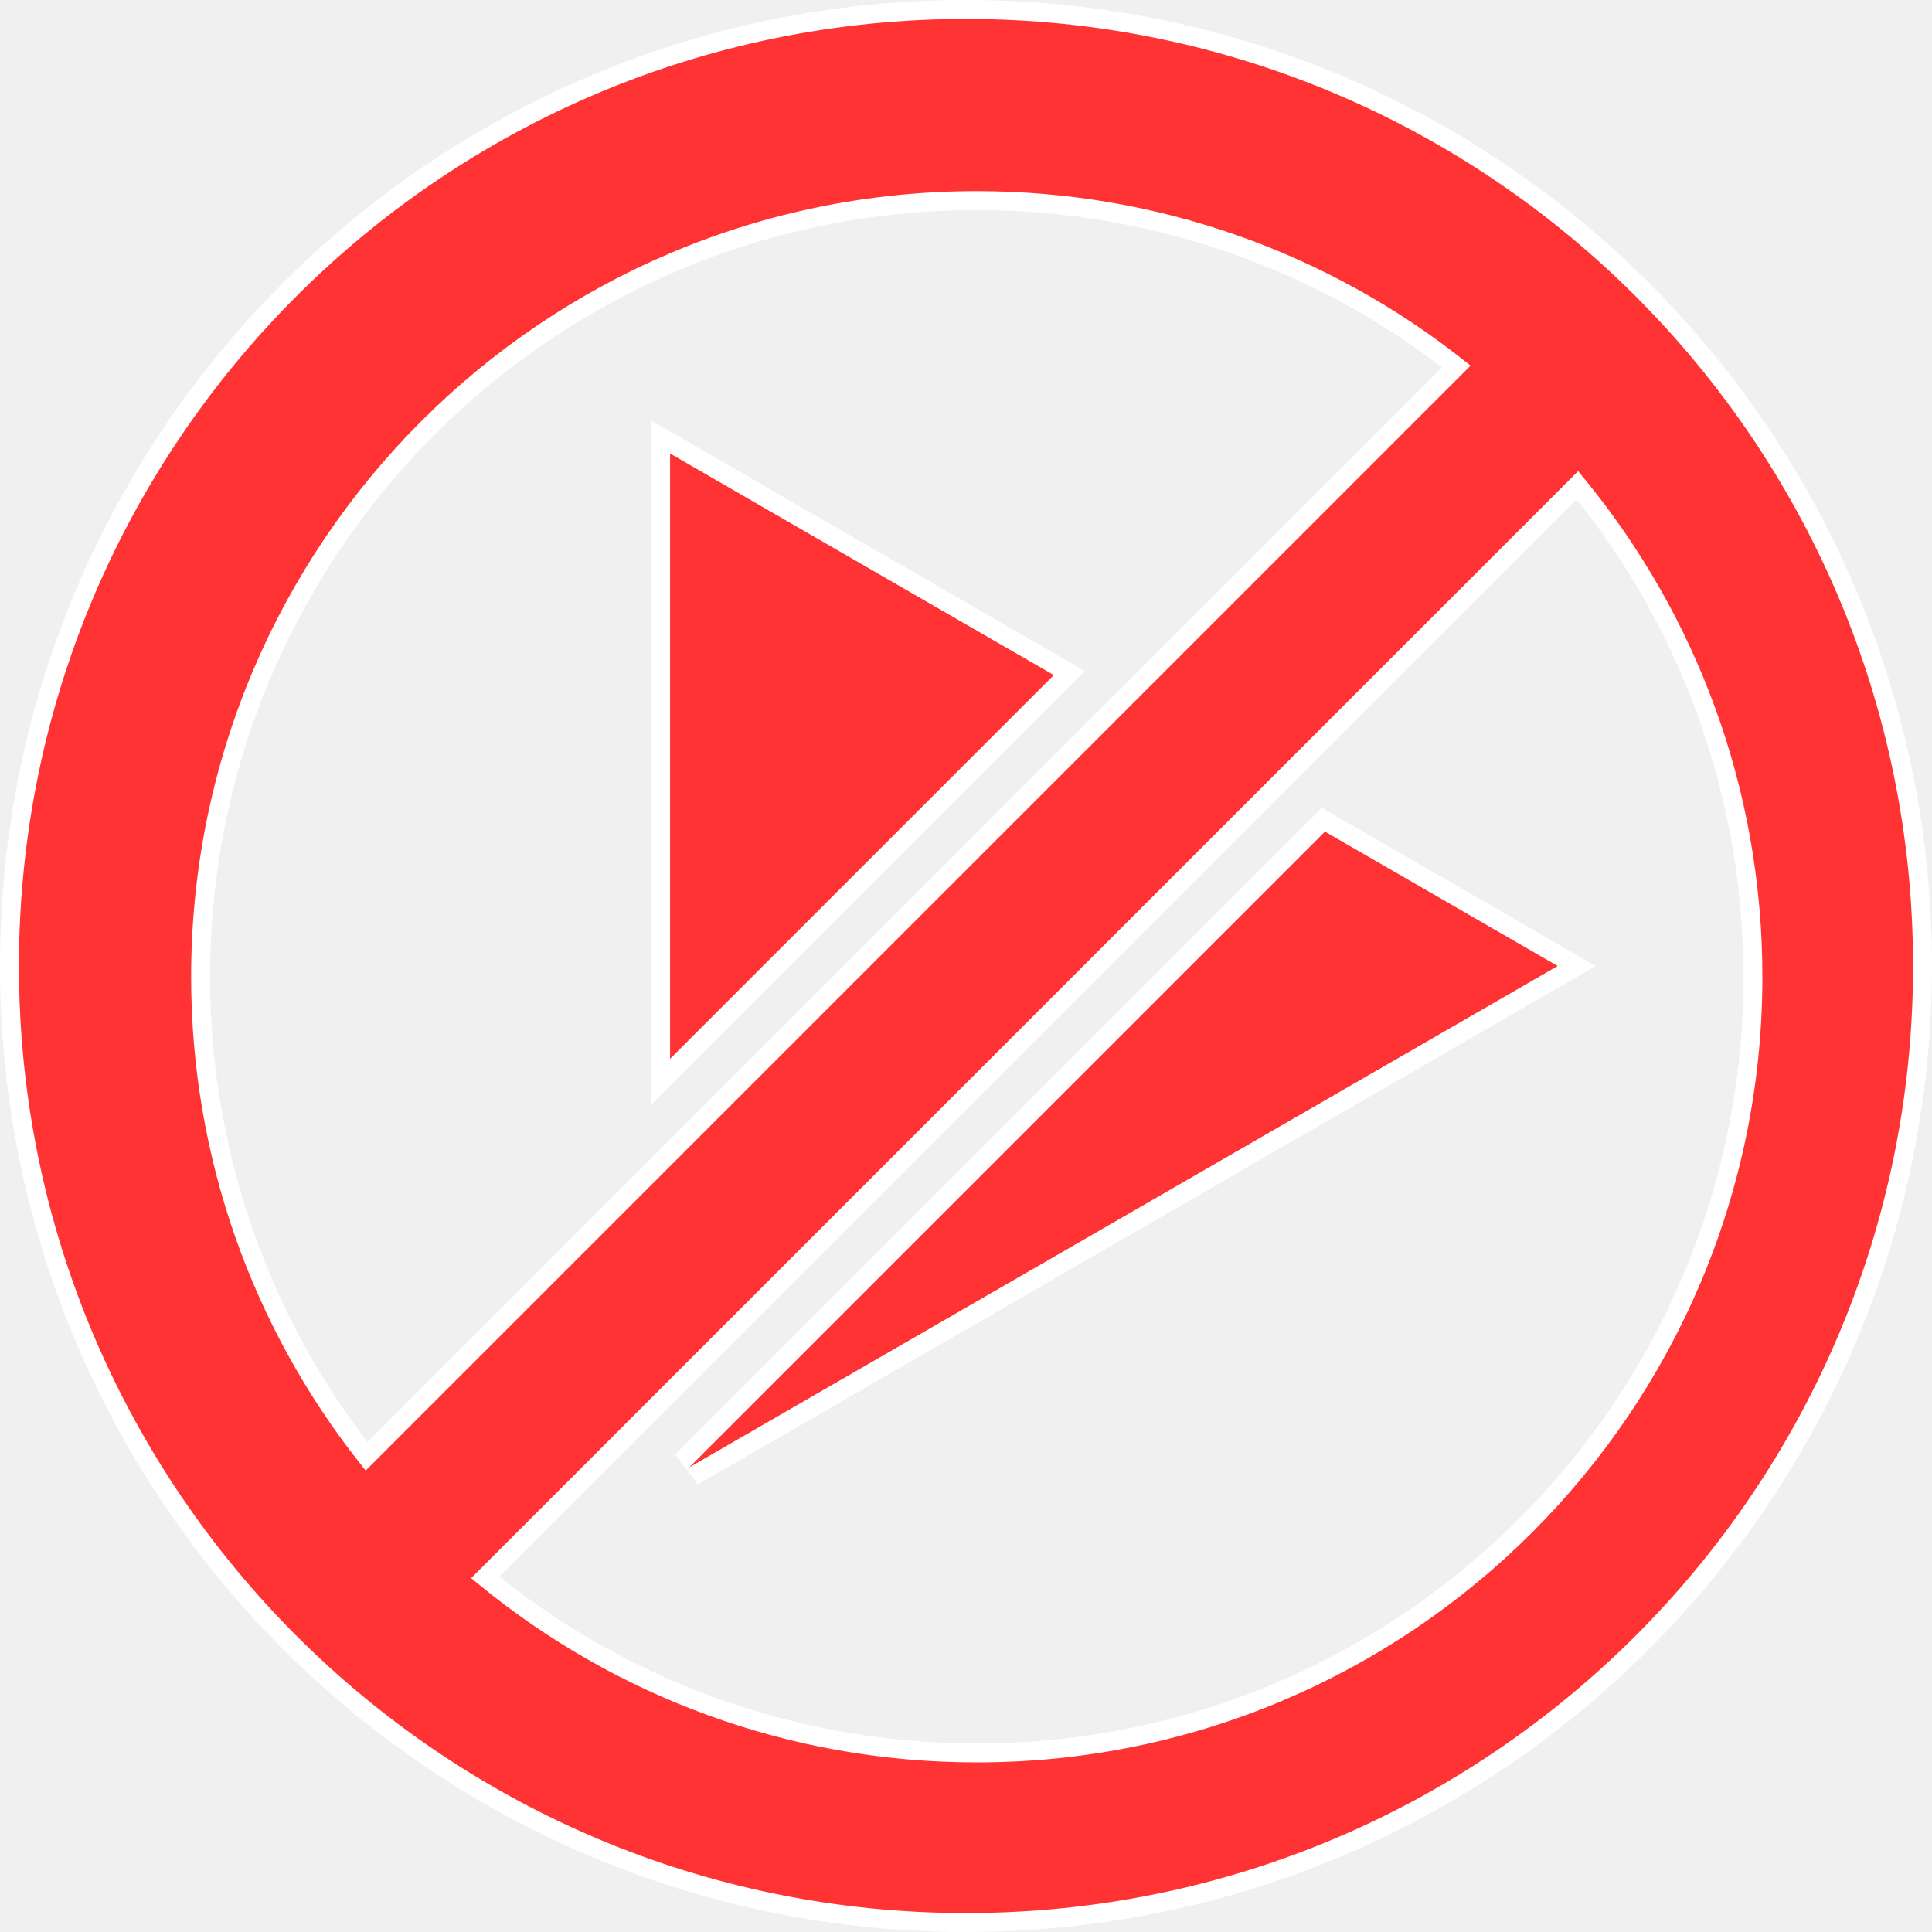
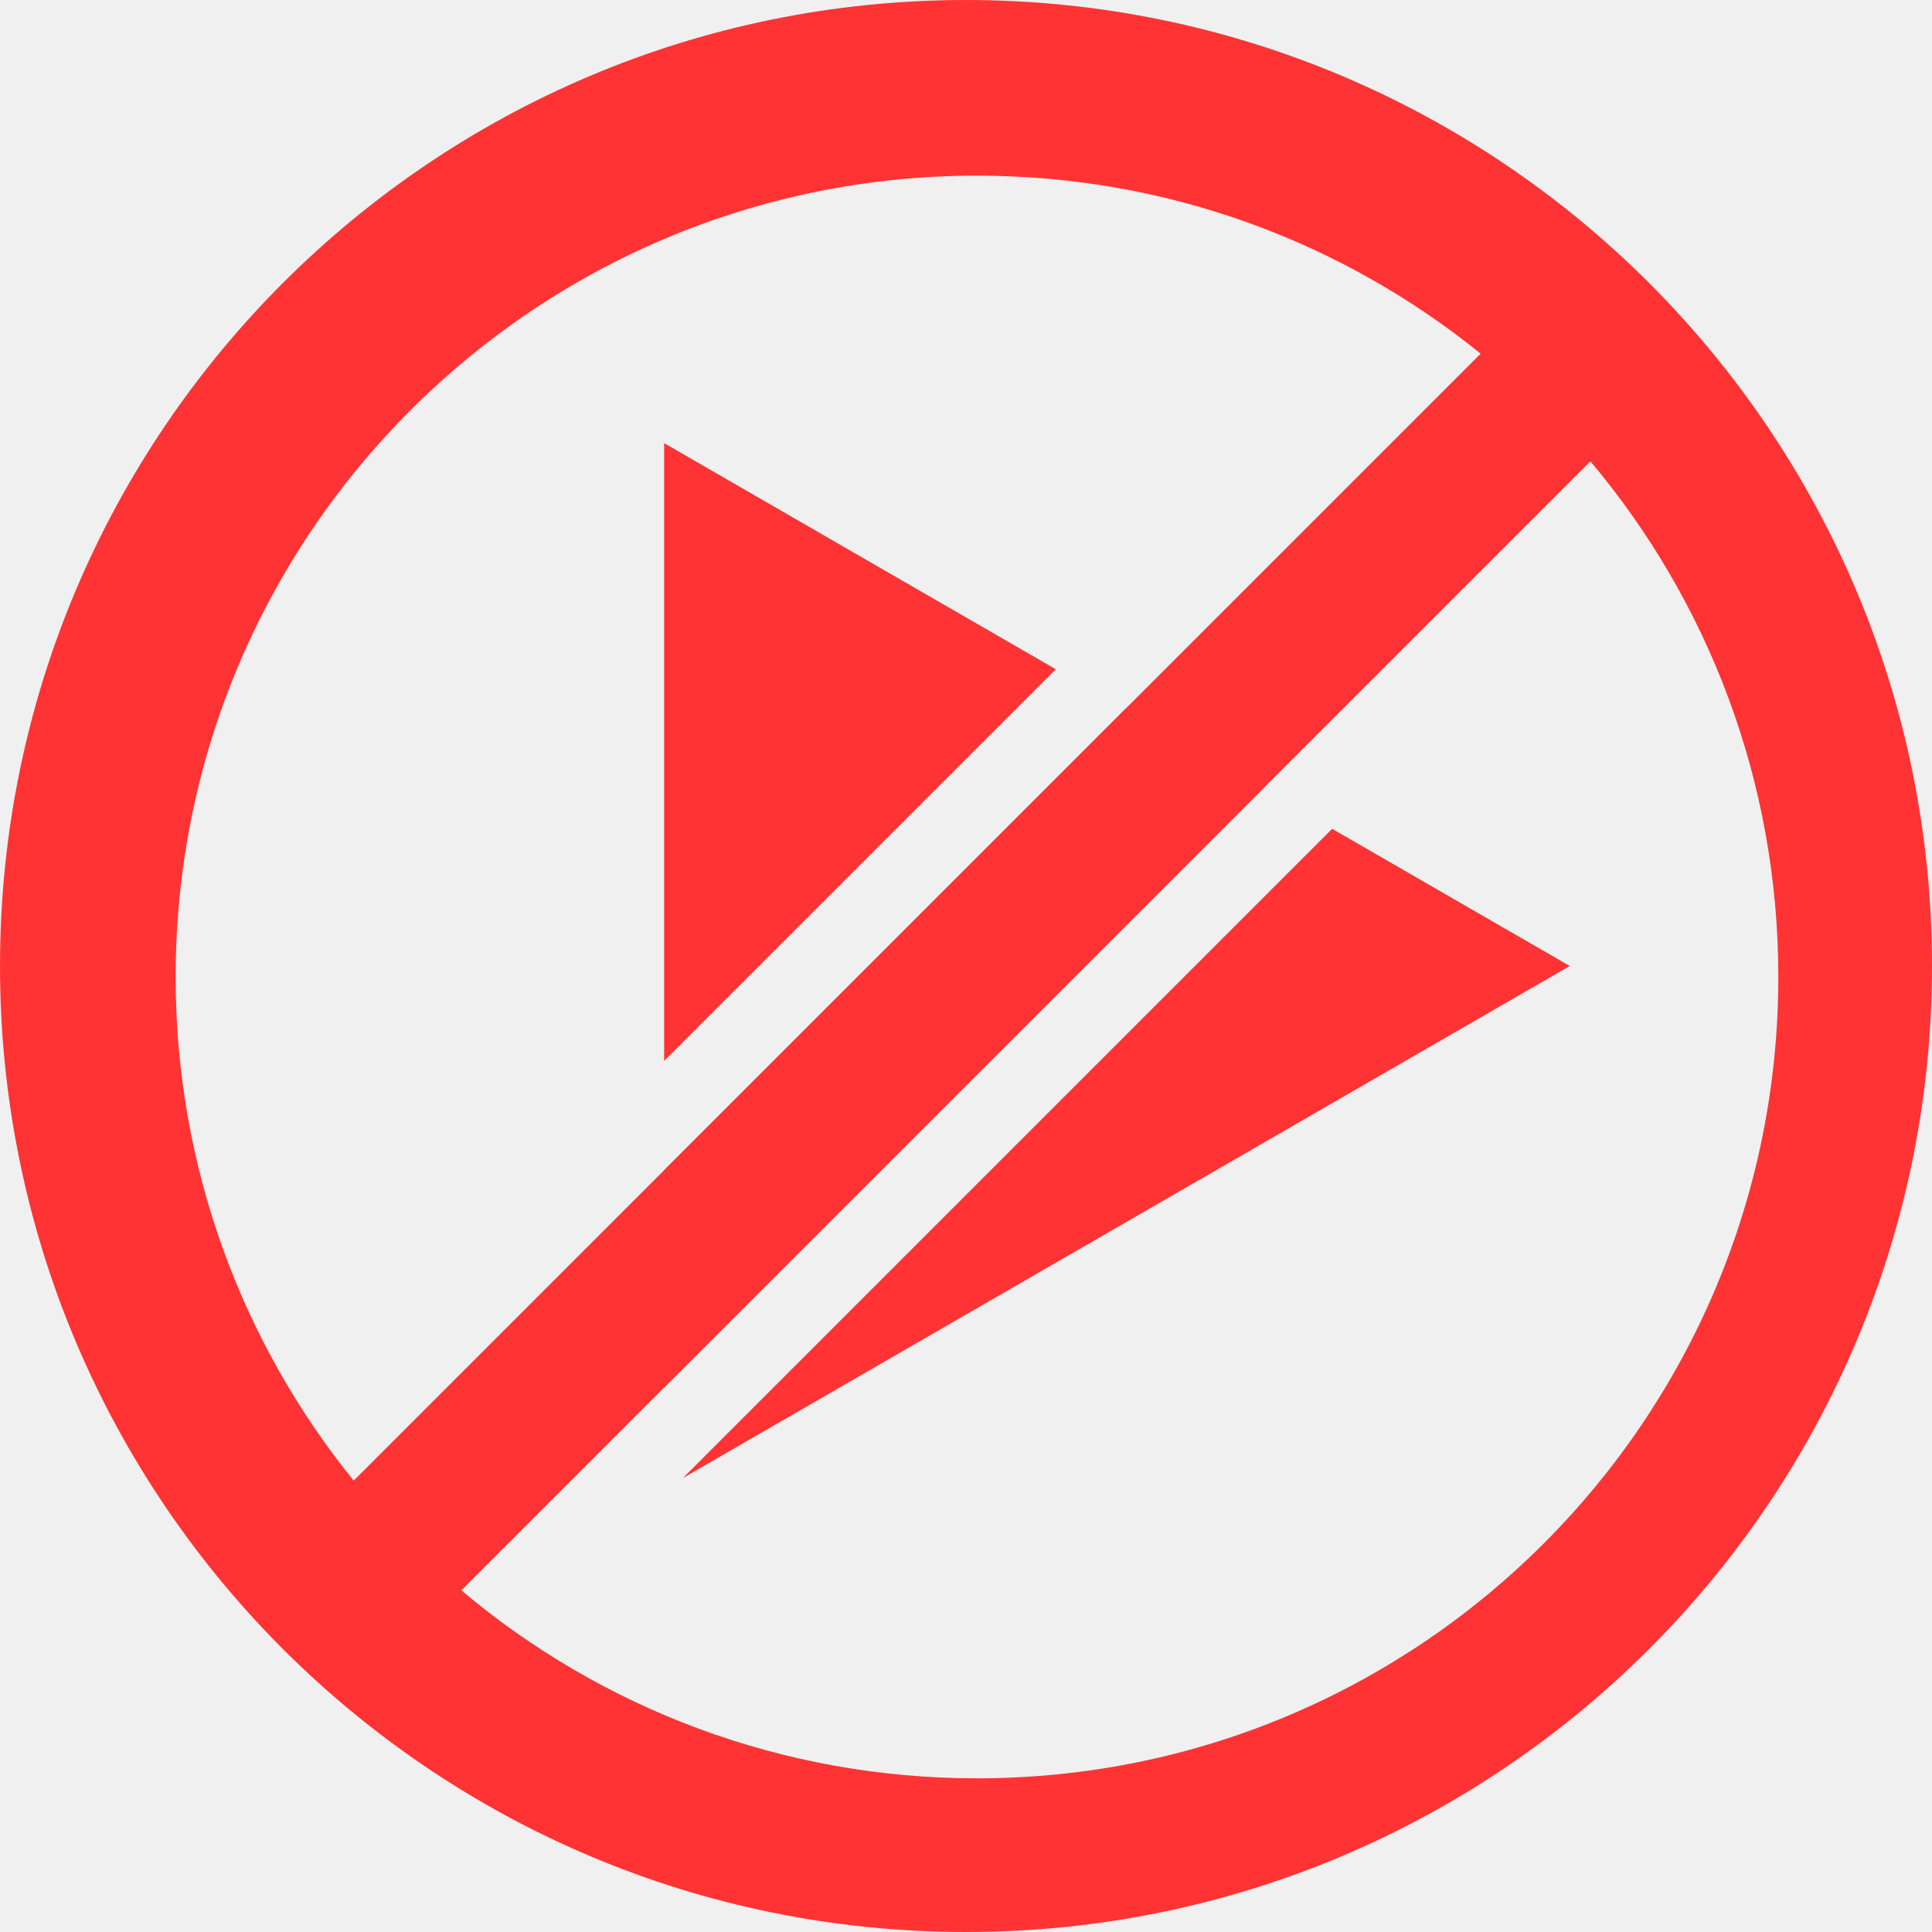
- <svg xmlns="http://www.w3.org/2000/svg" width="204" height="204" viewBox="0 0 204 204" fill="none">
-   <mask id="path-1-outside-1" maskUnits="userSpaceOnUse" x="68.75" y="43.873" width="100" height="113" fill="black">
-     <rect fill="white" x="68.75" y="43.873" width="100" height="113" />
-     <path fill-rule="evenodd" clip-rule="evenodd" d="M72.697 155.002L164.5 102L139.901 87.798L72.697 155.002ZM132.729 83.657L118.465 75.422L70.75 123.137V145.636L132.729 83.657ZM70.75 111.823L111.293 71.281L70.75 47.873V111.823Z" />
-   </mask>
-   <path fill-rule="evenodd" clip-rule="evenodd" d="M72.697 155.002L164.5 102L139.901 87.798L72.697 155.002ZM132.729 83.657L118.465 75.422L70.75 123.137V145.636L132.729 83.657ZM70.75 111.823L111.293 71.281L70.75 47.873V111.823Z" fill="#FF3333" />
-   <path d="M164.5 102L165.5 103.732L168.5 102L165.5 100.268L164.5 102ZM72.697 155.002L71.283 153.588L73.697 156.734L72.697 155.002ZM139.901 87.798L140.901 86.066L139.572 85.299L138.487 86.384L139.901 87.798ZM118.465 75.422L119.465 73.69L118.136 72.922L117.051 74.007L118.465 75.422ZM132.729 83.657L134.143 85.071L135.986 83.228L133.729 81.925L132.729 83.657ZM70.75 123.137L69.336 121.723L68.75 122.308V123.137H70.75ZM70.75 145.636H68.75V150.464L72.164 147.05L70.75 145.636ZM70.75 111.823H68.75V116.652L72.164 113.237L70.75 111.823ZM111.293 71.281L112.707 72.695L114.55 70.852L112.293 69.549L111.293 71.281ZM70.75 47.873L71.75 46.141L68.75 44.409V47.873H70.75ZM163.5 100.268L71.697 153.27L73.697 156.734L165.5 103.732L163.5 100.268ZM138.901 89.53L163.5 103.732L165.5 100.268L140.901 86.066L138.901 89.53ZM138.487 86.384L71.283 153.588L74.111 156.417L141.316 89.212L138.487 86.384ZM117.465 77.154L131.729 85.389L133.729 81.925L119.465 73.69L117.465 77.154ZM72.164 124.551L119.879 76.836L117.051 74.007L69.336 121.723L72.164 124.551ZM72.75 145.636V123.137H68.75V145.636H72.75ZM72.164 147.05L134.143 85.071L131.315 82.243L69.336 144.222L72.164 147.05ZM72.164 113.237L112.707 72.695L109.878 69.866L69.336 110.409L72.164 113.237ZM69.75 49.605L110.293 73.013L112.293 69.549L71.75 46.141L69.75 49.605ZM72.75 111.823V47.873H68.75V111.823H72.75Z" fill="white" mask="url(#path-1-outside-1)" />
-   <path d="M102 203C157.781 203 203 157.781 203 102C203 46.219 157.781 1 102 1C46.219 1 1 46.219 1 102C1 157.781 46.219 203 102 203ZM185.091 103.136C185.091 148.399 148.399 185.091 103.136 185.091C83.44 185.091 65.368 178.144 51.235 166.565L166.565 51.235C178.144 65.368 185.091 83.44 185.091 103.136ZM103.136 21.182C122.252 21.182 139.837 27.725 153.777 38.696L38.696 153.777C27.725 139.837 21.182 122.252 21.182 103.136C21.182 57.874 57.874 21.182 103.136 21.182Z" fill="#FF3333" stroke="white" stroke-width="2" />
+ <svg xmlns="http://www.w3.org/2000/svg" width="200" height="200" viewBox="0 0 200 200" fill="none">
+   <path fill-rule="evenodd" clip-rule="evenodd" d="M70.697 153.002L162.5 100L137.901 85.798L70.697 153.002ZM130.729 81.657L116.465 73.422L68.75 121.137V143.636L130.729 81.657ZM68.75 109.823L109.293 69.281L68.75 45.873V109.823Z" fill="#FF3333" />
+   <path fill-rule="evenodd" clip-rule="evenodd" d="M200 100C200 155.228 155.228 200 100 200C44.772 200 0 155.228 0 100C0 44.772 44.772 0 100 0C155.228 0 200 44.772 200 100ZM184.091 101.136C184.091 146.951 146.951 184.091 101.136 184.091C80.804 184.091 62.179 176.776 47.752 164.634L164.634 47.752C176.776 62.179 184.091 80.804 184.091 101.136ZM153.275 36.612C139.029 25.085 120.889 18.182 101.136 18.182C55.322 18.182 18.182 55.322 18.182 101.136C18.182 120.889 25.085 139.029 36.612 153.275L153.275 36.612Z" fill="#FF3333" />
</svg>
